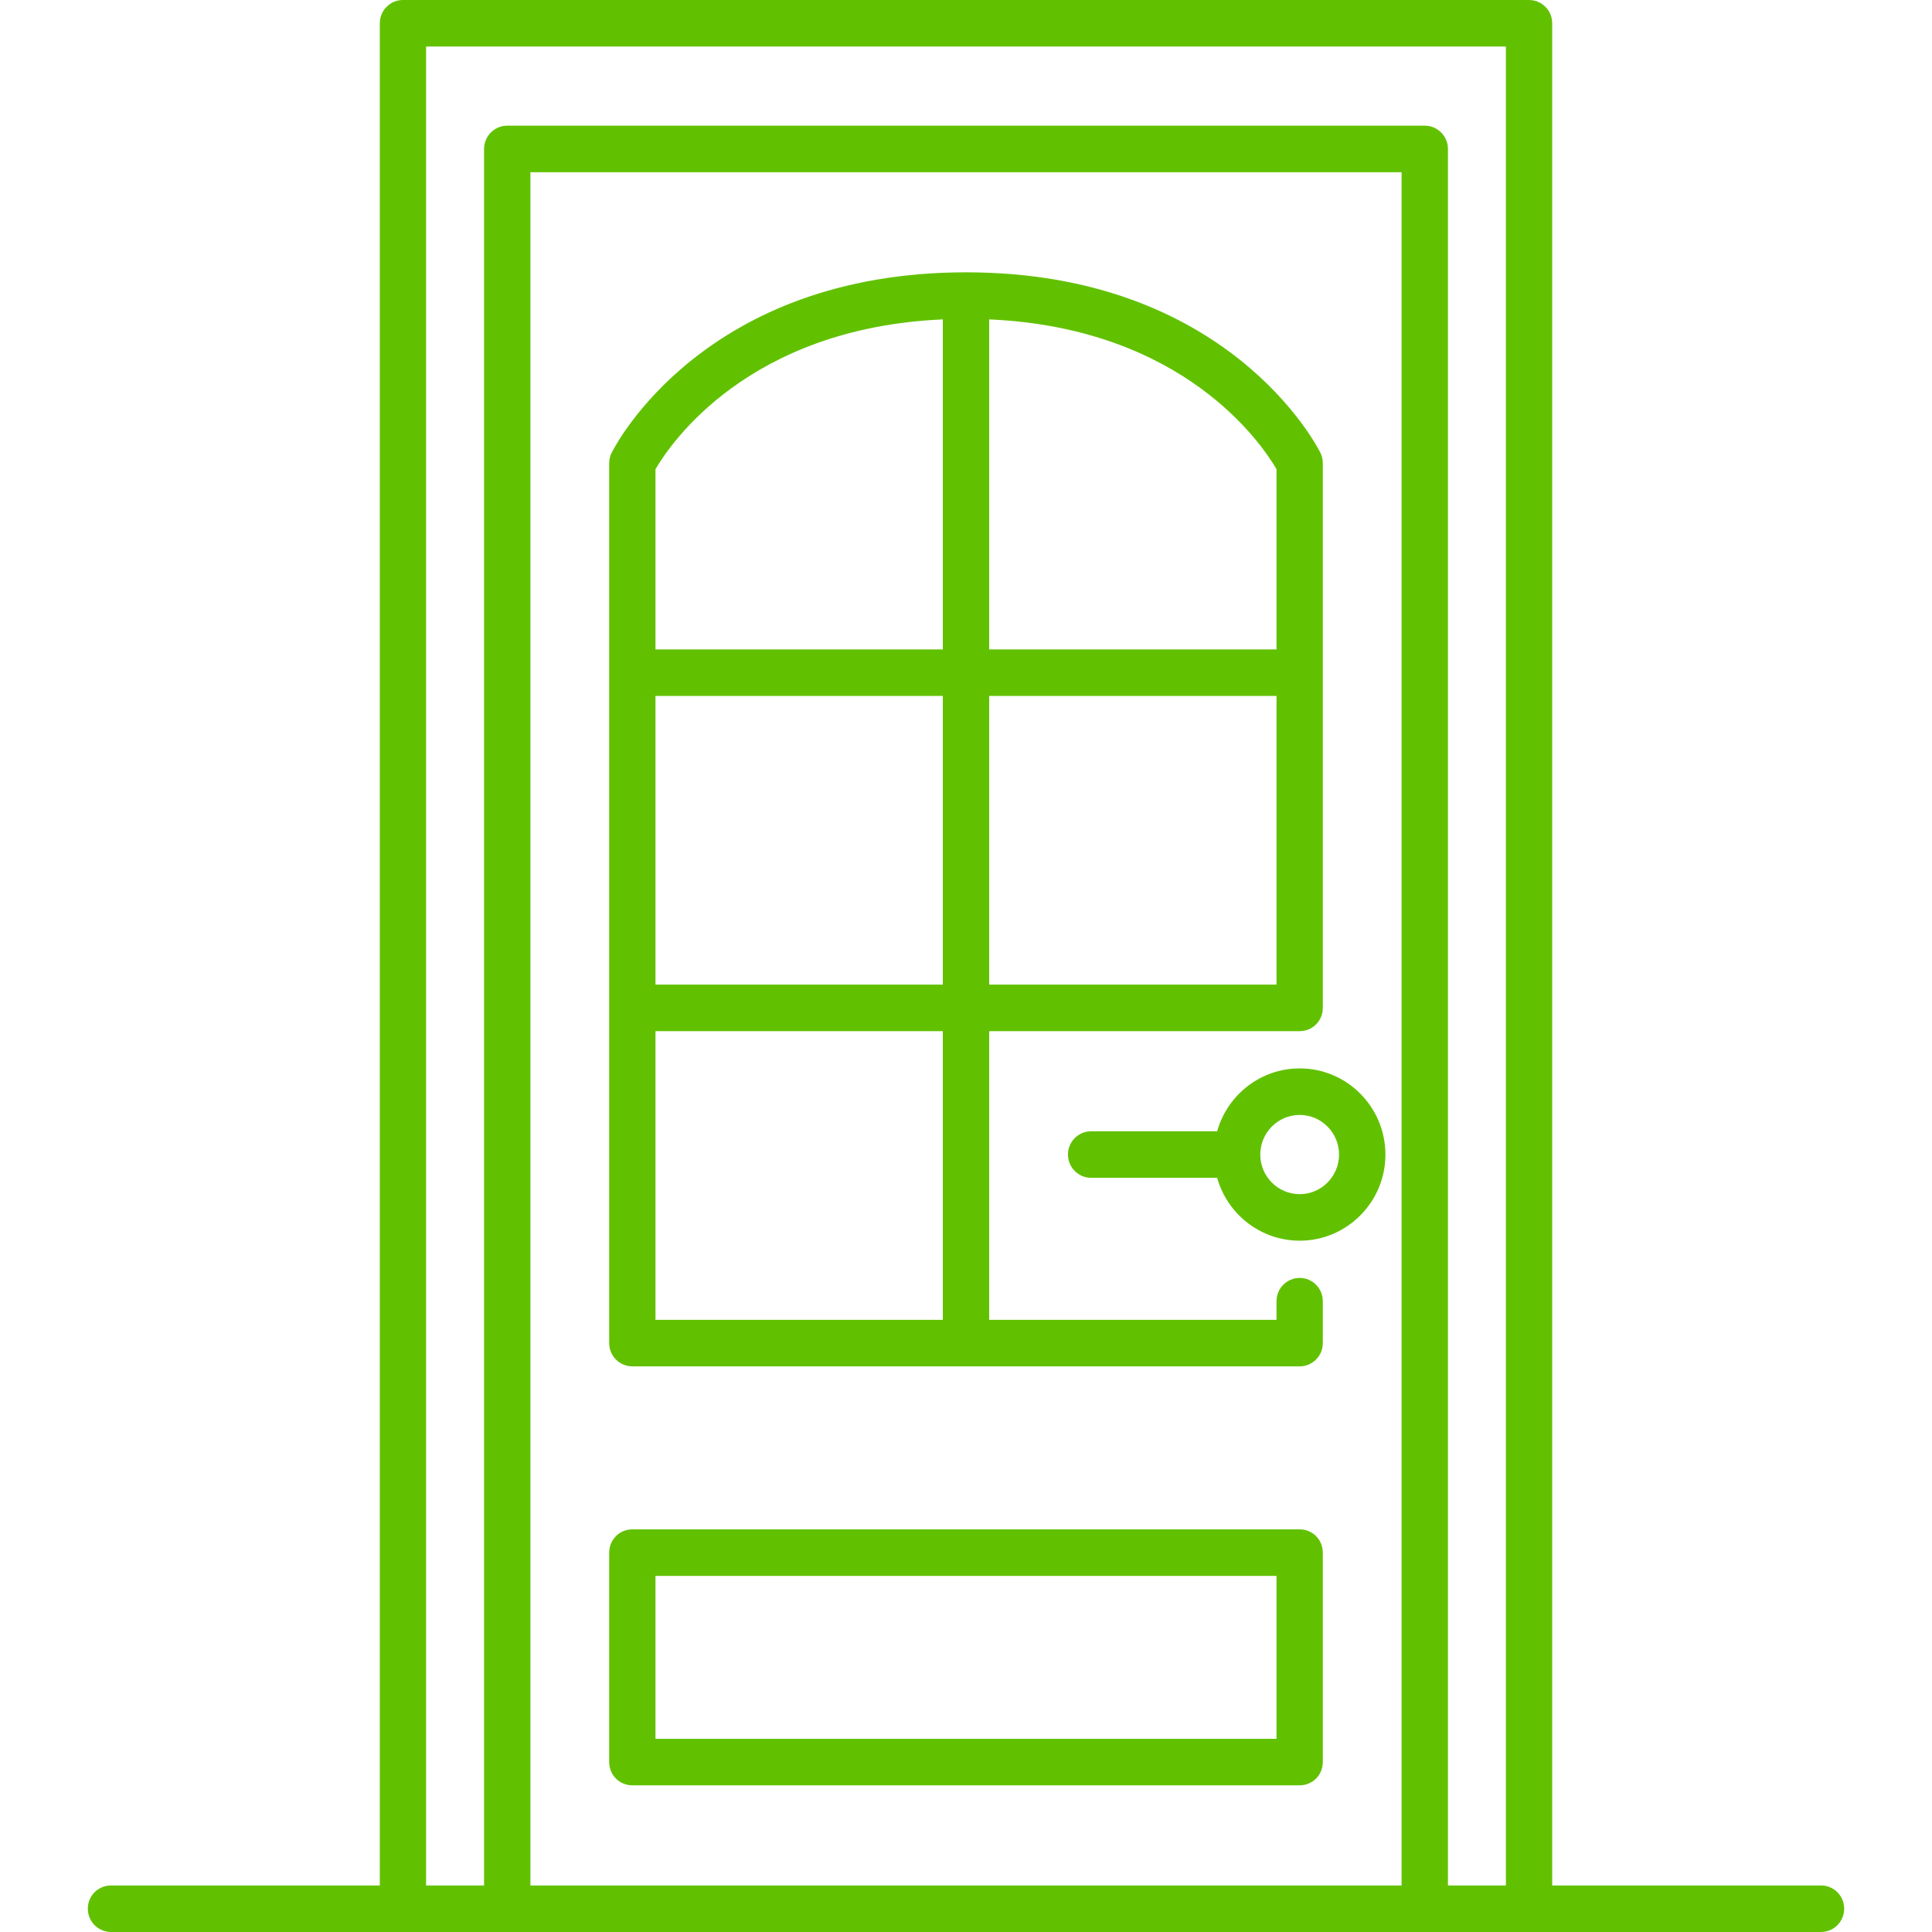
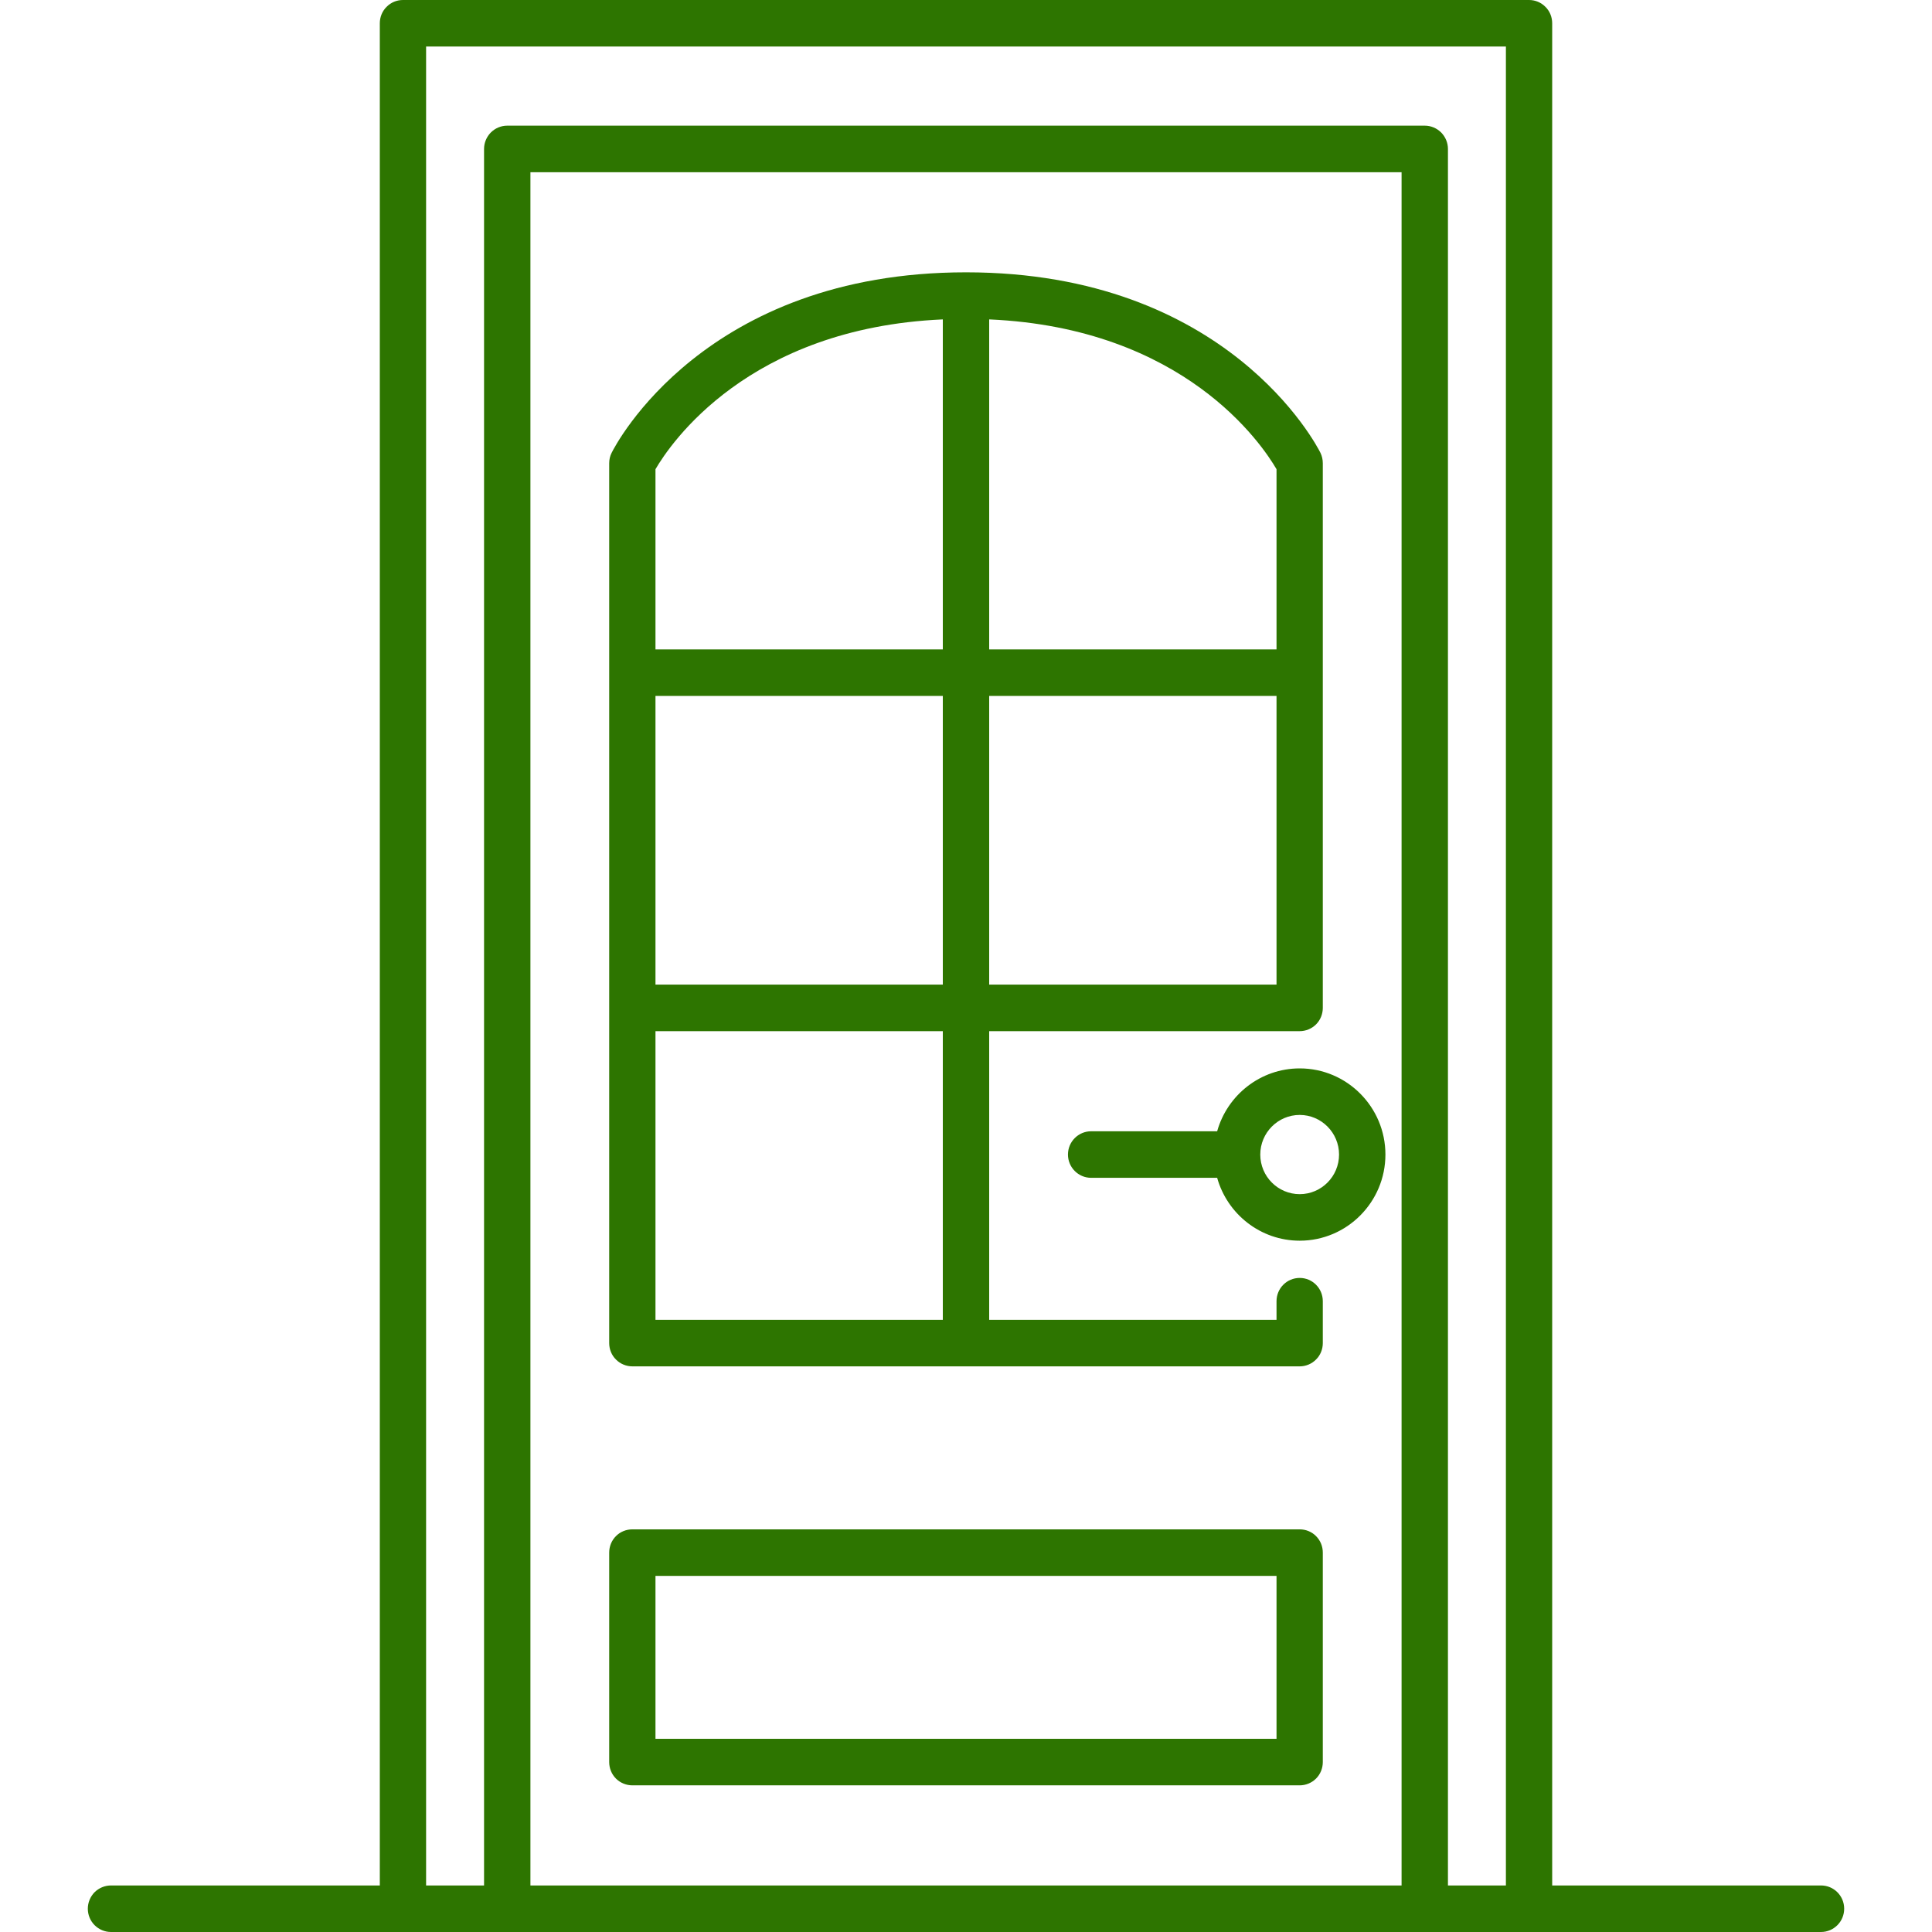
<svg xmlns="http://www.w3.org/2000/svg" width="22" height="22" viewBox="0 0 22 22" fill="none">
-   <path d="M20.736 22H1.264C1.194 22 1.127 21.972 1.077 21.922C1.028 21.873 1 21.805 1 21.735C1 21.665 1.028 21.597 1.077 21.547C1.127 21.498 1.194 21.47 1.264 21.47H4.325V0.265C4.325 0.195 4.352 0.127 4.402 0.078C4.451 0.028 4.518 0 4.588 0H17.412C17.482 0 17.549 0.028 17.598 0.078C17.648 0.127 17.675 0.195 17.675 0.265V21.47H20.736C20.882 21.47 21 21.588 21 21.735C21 21.881 20.882 22 20.736 22ZM16.488 21.47H17.148V0.53H4.852V21.47H5.512V1.696C5.512 1.626 5.54 1.559 5.589 1.509C5.639 1.459 5.706 1.431 5.776 1.431H16.224C16.294 1.431 16.361 1.459 16.411 1.509C16.46 1.559 16.488 1.626 16.488 1.696V21.47ZM6.04 21.47H15.96V1.961H6.04V21.47ZM14.8 20.33H7.201C7.131 20.33 7.063 20.302 7.014 20.253C6.964 20.203 6.937 20.135 6.937 20.065V17.68C6.937 17.609 6.964 17.542 7.014 17.492C7.063 17.442 7.131 17.415 7.201 17.415H14.8C14.869 17.415 14.937 17.442 14.986 17.492C15.036 17.542 15.063 17.609 15.063 17.68V20.065C15.063 20.135 15.036 20.203 14.986 20.253C14.937 20.302 14.869 20.33 14.8 20.33ZM7.464 19.8H14.536V17.945H7.464V19.8ZM14.8 15.559H7.201C7.131 15.559 7.063 15.531 7.014 15.481C6.964 15.432 6.937 15.364 6.937 15.294V5.275C6.937 5.234 6.946 5.193 6.965 5.156C7.006 5.072 8.022 3.101 11 3.101C13.978 3.101 14.994 5.072 15.036 5.156C15.054 5.193 15.063 5.234 15.063 5.275V11.477C15.063 11.547 15.036 11.615 14.986 11.665C14.937 11.714 14.869 11.742 14.8 11.742H11.264V15.029H14.536V14.817C14.536 14.67 14.654 14.552 14.8 14.552C14.945 14.552 15.063 14.67 15.063 14.817V15.294C15.063 15.364 15.036 15.432 14.986 15.481C14.937 15.531 14.869 15.559 14.8 15.559ZM7.464 15.029H10.736V11.742H7.464V15.029ZM11.264 11.212H14.536V7.925H11.264V11.212ZM7.464 11.212H10.736V7.925H7.464V11.212ZM11.264 7.395H14.536V5.343C14.371 5.06 13.486 3.735 11.264 3.637V7.395ZM7.464 7.395H10.736V3.637C8.516 3.735 7.63 5.058 7.464 5.343V7.395ZM14.8 14.128C14.353 14.128 13.975 13.824 13.86 13.412H12.425C12.279 13.412 12.161 13.293 12.161 13.147C12.161 13.001 12.279 12.882 12.425 12.882H13.86C13.975 12.47 14.353 12.166 14.8 12.166C15.338 12.166 15.776 12.606 15.776 13.147C15.776 13.688 15.338 14.128 14.8 14.128ZM14.8 12.696C14.552 12.696 14.351 12.899 14.351 13.147C14.351 13.396 14.552 13.598 14.8 13.598C15.047 13.598 15.248 13.396 15.248 13.147C15.248 12.899 15.047 12.696 14.8 12.696Z" fill="#61C100" />
+   <path d="M20.736 22H1.264C1.194 22 1.127 21.972 1.077 21.922C1.028 21.873 1 21.805 1 21.735C1 21.665 1.028 21.597 1.077 21.547C1.127 21.498 1.194 21.47 1.264 21.47H4.325V0.265C4.325 0.195 4.352 0.127 4.402 0.078C4.451 0.028 4.518 0 4.588 0H17.412C17.482 0 17.549 0.028 17.598 0.078C17.648 0.127 17.675 0.195 17.675 0.265V21.47H20.736C20.882 21.47 21 21.588 21 21.735C21 21.881 20.882 22 20.736 22ZM16.488 21.47H17.148V0.53H4.852V21.47H5.512V1.696C5.512 1.626 5.54 1.559 5.589 1.509C5.639 1.459 5.706 1.431 5.776 1.431H16.224C16.294 1.431 16.361 1.459 16.411 1.509C16.46 1.559 16.488 1.626 16.488 1.696V21.47ZM6.04 21.47H15.96V1.961H6.04V21.47ZM14.8 20.33H7.201C7.131 20.33 7.063 20.302 7.014 20.253C6.964 20.203 6.937 20.135 6.937 20.065V17.68C6.937 17.609 6.964 17.542 7.014 17.492C7.063 17.442 7.131 17.415 7.201 17.415H14.8C14.869 17.415 14.937 17.442 14.986 17.492C15.036 17.542 15.063 17.609 15.063 17.68V20.065C15.063 20.135 15.036 20.203 14.986 20.253C14.937 20.302 14.869 20.33 14.8 20.33ZM7.464 19.8H14.536V17.945H7.464V19.8ZM14.8 15.559H7.201C7.131 15.559 7.063 15.531 7.014 15.481C6.964 15.432 6.937 15.364 6.937 15.294V5.275C6.937 5.234 6.946 5.193 6.965 5.156C7.006 5.072 8.022 3.101 11 3.101C13.978 3.101 14.994 5.072 15.036 5.156C15.054 5.193 15.063 5.234 15.063 5.275V11.477C15.063 11.547 15.036 11.615 14.986 11.665C14.937 11.714 14.869 11.742 14.8 11.742H11.264V15.029H14.536V14.817C14.536 14.67 14.654 14.552 14.8 14.552C14.945 14.552 15.063 14.67 15.063 14.817V15.294C15.063 15.364 15.036 15.432 14.986 15.481C14.937 15.531 14.869 15.559 14.8 15.559ZM7.464 15.029H10.736V11.742H7.464V15.029ZM11.264 11.212H14.536V7.925H11.264V11.212ZM7.464 11.212H10.736V7.925H7.464V11.212ZM11.264 7.395H14.536V5.343C14.371 5.06 13.486 3.735 11.264 3.637V7.395ZM7.464 7.395H10.736V3.637C8.516 3.735 7.63 5.058 7.464 5.343V7.395ZM14.8 14.128C14.353 14.128 13.975 13.824 13.86 13.412H12.425C12.279 13.412 12.161 13.293 12.161 13.147C12.161 13.001 12.279 12.882 12.425 12.882H13.86C13.975 12.47 14.353 12.166 14.8 12.166C15.338 12.166 15.776 12.606 15.776 13.147C15.776 13.688 15.338 14.128 14.8 14.128ZM14.8 12.696C14.552 12.696 14.351 12.899 14.351 13.147C14.351 13.396 14.552 13.598 14.8 13.598C15.047 13.598 15.248 13.396 15.248 13.147C15.248 12.899 15.047 12.696 14.8 12.696Z" fill="#2d7500" />
</svg>
